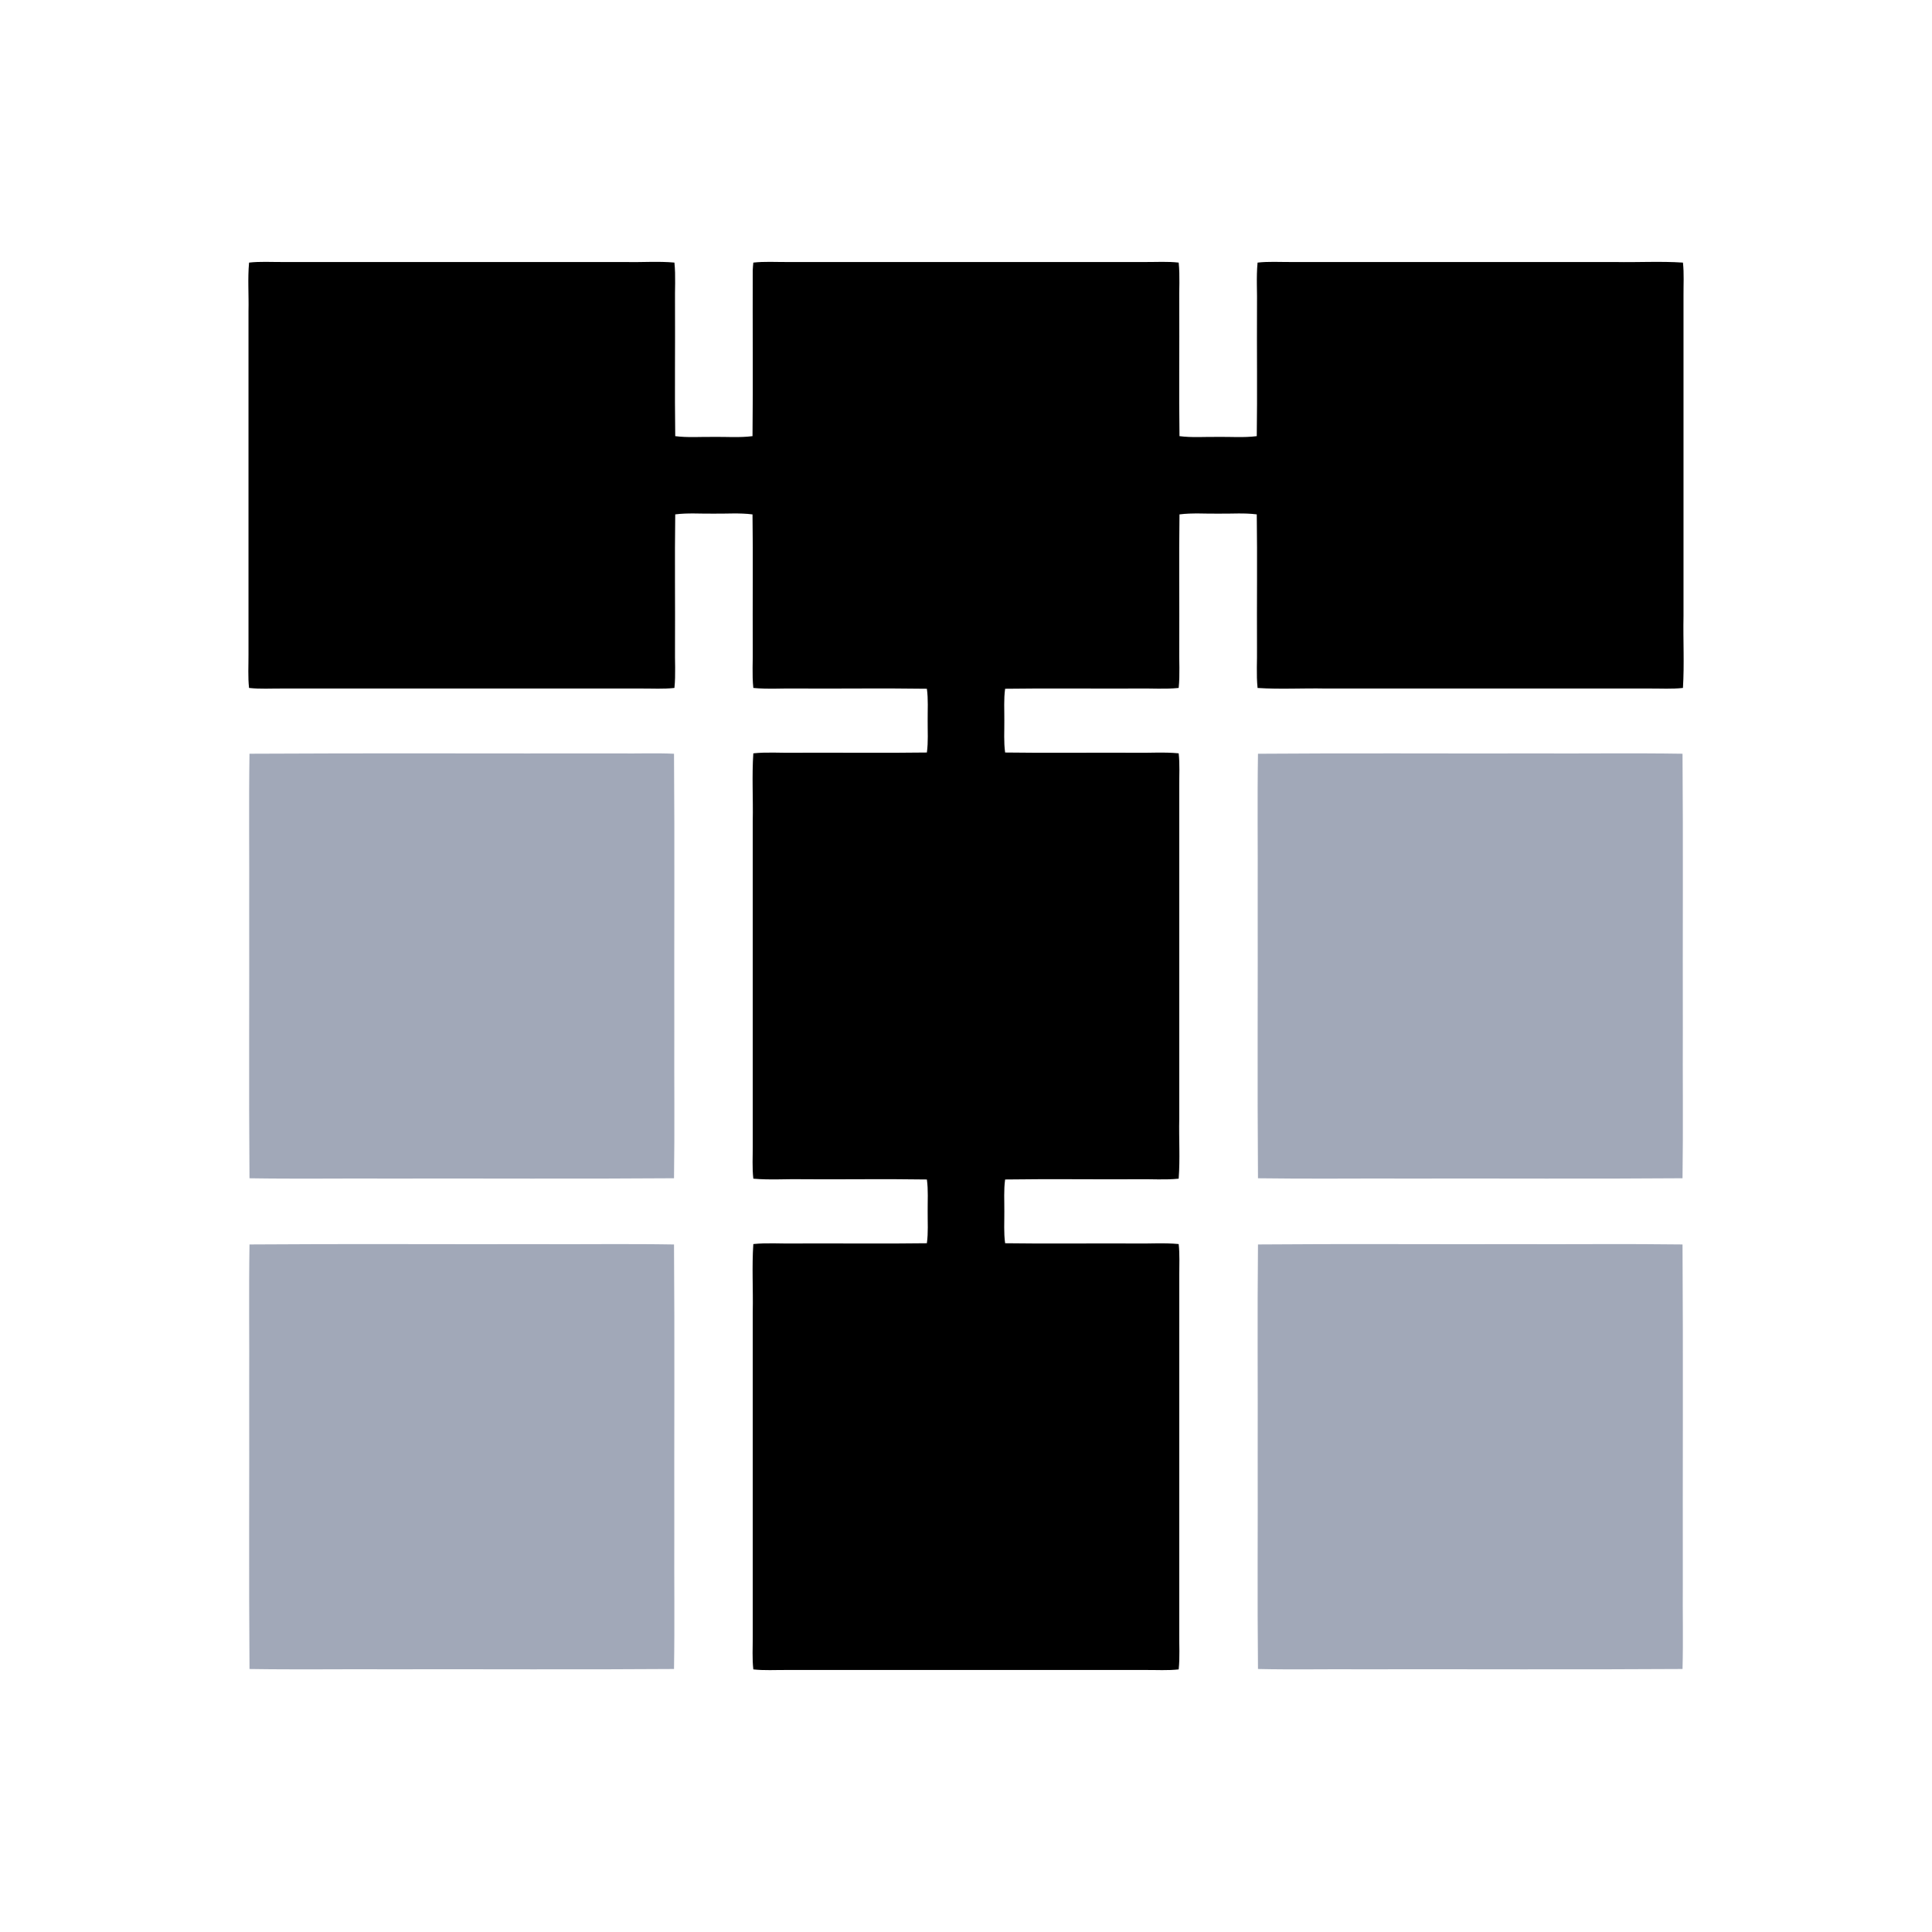
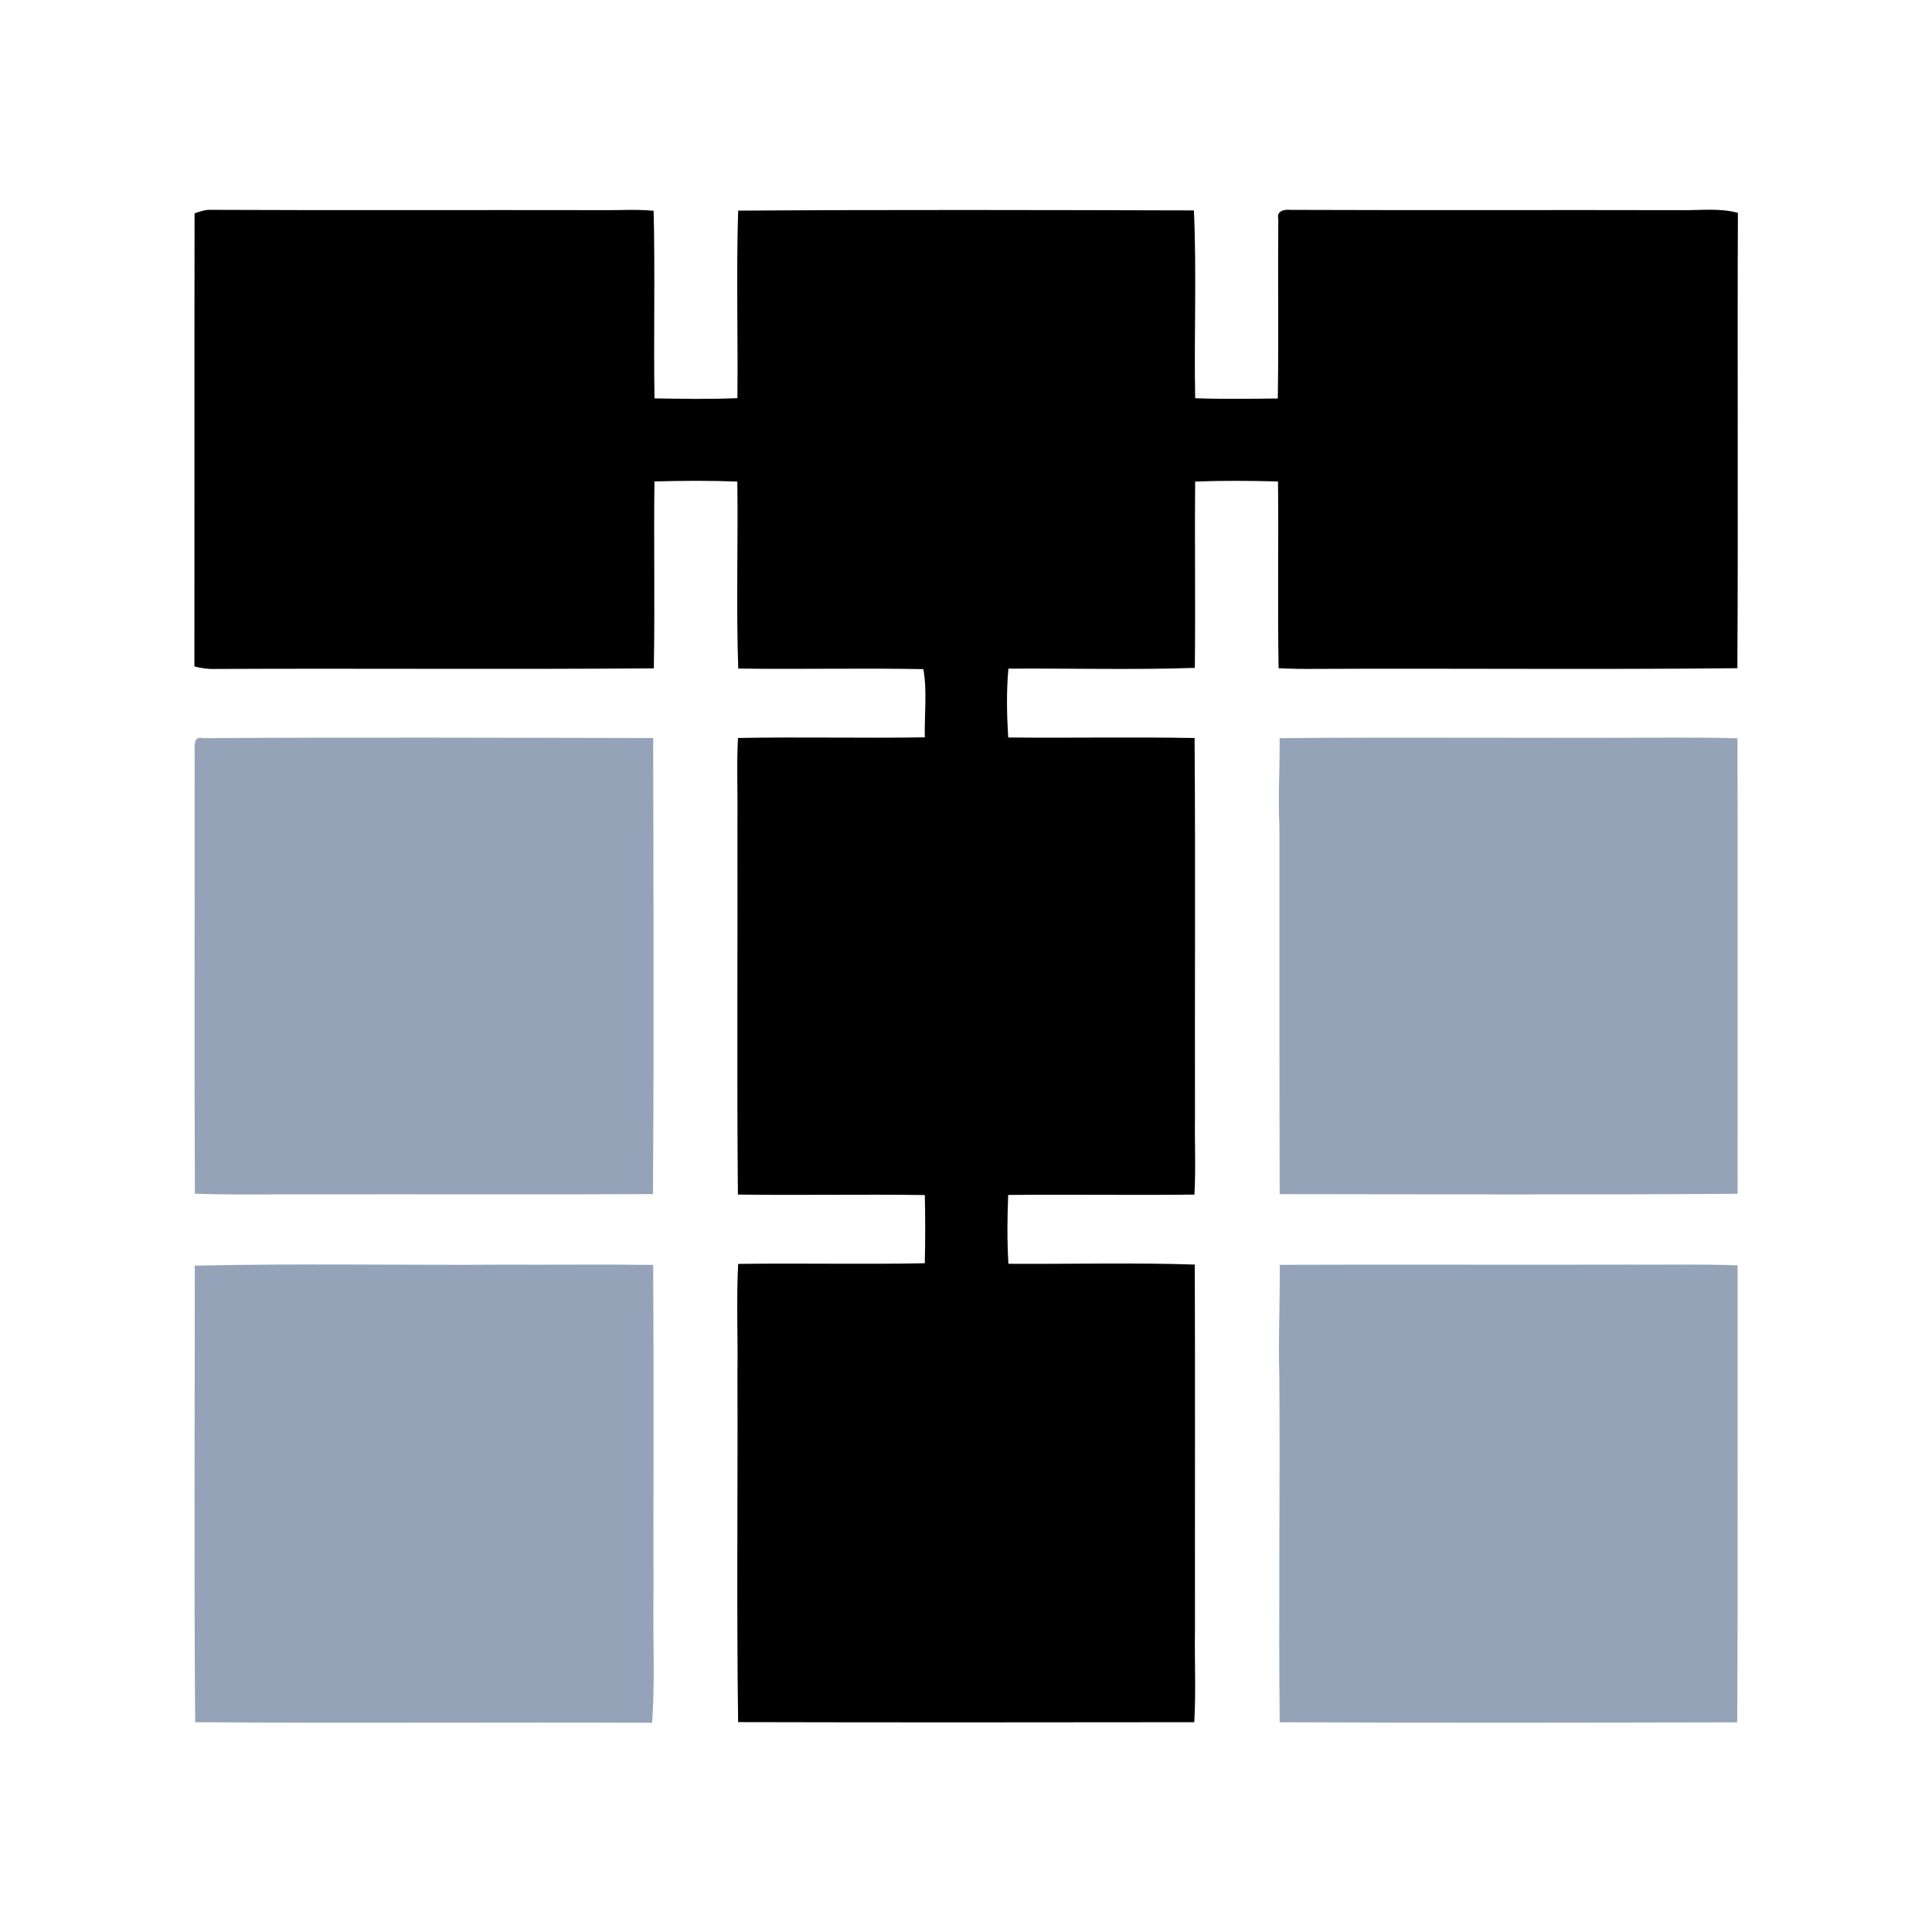
- <svg xmlns="http://www.w3.org/2000/svg" width="1000pt" height="1000pt" viewBox="0 0 1000 1000" version="1.1">
+ <svg xmlns="http://www.w3.org/2000/svg" width="512pt" height="512pt" viewBox="0 0 512 512" version="1.1">
+   <g id="#ffffffff">
+ </g>
  <g id="#000000ff">
-     <path fill="#000000" opacity="1.00" d=" M 128.92 135.92 C 134.59 135.28 140.31 135.65 146.00 135.62 C 205.33 135.62 264.67 135.62 324.00 135.62 C 332.36 135.82 340.74 135.15 349.08 135.91 C 349.80 142.92 349.25 149.97 349.38 157.00 C 349.50 179.92 349.18 202.85 349.50 225.75 C 355.97 226.59 362.50 226.05 369.00 226.14 C 375.83 226.02 382.70 226.62 389.50 225.75 C 389.81 197.18 389.51 168.57 389.61 139.98 C 389.67 138.62 389.78 137.27 389.92 135.92 C 395.59 135.28 401.30 135.65 407.00 135.62 C 469.00 135.62 531.00 135.62 593.00 135.62 C 598.69 135.65 604.41 135.28 610.08 135.92 C 610.80 142.92 610.25 149.97 610.38 157.00 C 610.50 179.92 610.18 202.85 610.50 225.75 C 616.97 226.59 623.50 226.05 630.00 226.14 C 636.83 226.02 643.70 226.62 650.50 225.75 C 650.82 203.51 650.50 181.25 650.62 159.00 C 650.79 151.31 650.17 143.59 650.92 135.92 C 656.59 135.28 662.30 135.65 668.00 135.62 C 724.00 135.62 780.00 135.62 836.00 135.62 C 847.69 135.86 859.41 135.14 871.09 135.92 C 871.71 141.59 871.34 147.30 871.38 153.00 C 871.38 208.33 871.38 263.66 871.38 319.00 C 871.14 331.36 871.85 343.74 871.09 356.08 C 865.41 356.71 859.69 356.35 854.00 356.38 C 798.00 356.38 742.00 356.38 686.00 356.38 C 674.31 356.14 662.59 356.86 650.92 356.09 C 650.19 349.08 650.75 342.03 650.62 335.00 C 650.50 312.08 650.82 289.15 650.50 266.24 C 644.03 265.41 637.50 265.95 631.00 265.86 C 624.17 265.98 617.30 265.38 610.50 266.25 C 610.18 289.15 610.50 312.08 610.38 335.00 C 610.25 342.03 610.80 349.07 610.08 356.08 C 603.08 356.80 596.03 356.25 589.00 356.38 C 566.08 356.50 543.15 356.18 520.25 356.50 C 519.49 361.97 519.89 367.50 519.84 373.00 C 519.89 378.50 519.49 384.03 520.25 389.50 C 542.49 389.82 564.75 389.50 587.00 389.62 C 594.69 389.79 602.41 389.17 610.08 389.92 C 610.71 395.59 610.34 401.30 610.38 407.00 C 610.38 464.33 610.38 521.67 610.38 579.00 C 610.15 589.36 610.86 599.74 610.08 610.08 C 603.08 610.80 596.03 610.25 589.00 610.38 C 566.08 610.50 543.15 610.17 520.25 610.50 C 519.49 615.97 519.89 621.50 519.84 627.00 C 519.89 632.50 519.49 638.03 520.25 643.50 C 542.49 643.82 564.75 643.50 587.00 643.62 C 594.69 643.79 602.41 643.17 610.08 643.92 C 610.68 649.26 610.37 654.64 610.39 660.00 C 610.37 721.67 610.39 783.33 610.38 845.00 C 610.29 851.36 610.76 857.74 610.08 864.08 C 604.41 864.71 598.69 864.34 593.00 864.38 C 531.00 864.38 469.00 864.38 407.00 864.38 C 401.30 864.34 395.59 864.71 389.92 864.08 C 389.28 858.41 389.65 852.69 389.62 847.00 C 389.62 791.00 389.62 735.00 389.62 679.00 C 389.86 667.31 389.14 655.59 389.92 643.92 C 396.92 643.19 403.97 643.75 411.00 643.62 C 433.92 643.50 456.85 643.82 479.75 643.50 C 480.51 638.03 480.11 632.50 480.16 627.00 C 480.11 621.50 480.51 615.97 479.75 610.50 C 458.51 610.17 437.25 610.50 416.00 610.38 C 407.31 610.17 398.59 610.86 389.92 610.08 C 389.28 604.41 389.65 598.69 389.62 593.00 C 389.62 537.00 389.62 481.00 389.62 425.00 C 389.86 413.31 389.14 401.59 389.92 389.92 C 396.92 389.19 403.97 389.75 411.00 389.62 C 433.91 389.50 456.84 389.82 479.75 389.50 C 480.51 384.03 480.11 378.50 480.16 373.00 C 480.11 367.50 480.51 361.97 479.75 356.50 C 457.51 356.17 435.25 356.50 413.00 356.38 C 405.31 356.21 397.59 356.83 389.92 356.08 C 389.19 349.07 389.75 342.02 389.62 335.00 C 389.50 312.08 389.82 289.15 389.50 266.25 C 382.70 265.38 375.83 265.97 369.00 265.86 C 362.50 265.94 355.97 265.41 349.50 266.24 C 349.18 289.15 349.50 312.08 349.38 335.00 C 349.25 342.02 349.80 349.07 349.08 356.08 C 343.41 356.71 337.69 356.35 332.00 356.38 C 270.00 356.38 208.00 356.38 146.00 356.38 C 140.30 356.34 134.59 356.72 128.91 356.08 C 128.28 350.41 128.65 344.69 128.62 339.00 C 128.62 279.67 128.62 220.33 128.62 161.00 C 128.82 152.64 128.15 144.25 128.92 135.92 Z" />
+     <path fill="#000000" opacity="1.00" d=" M 51.56 56.54 C 52.99 56.04 54.45 55.53 55.99 55.61 C 90.33 55.77 124.66 55.62 158.99 55.69 C 163.74 55.77 168.49 55.40 173.22 55.86 C 173.63 72.42 173.18 89.00 173.45 105.57 C 180.77 105.70 188.10 105.82 195.42 105.51 C 195.59 88.95 195.10 72.37 195.62 55.82 C 235.87 55.55 276.15 55.66 316.40 55.76 C 317.14 72.32 316.42 88.95 316.73 105.53 C 324.02 105.80 331.33 105.68 338.63 105.60 C 338.88 89.71 338.63 73.81 338.76 57.92 C 338.23 55.84 340.54 55.44 341.99 55.62 C 376.65 55.76 411.32 55.61 445.99 55.70 C 450.84 55.74 455.80 55.11 460.56 56.40 C 460.39 96.62 460.66 136.85 460.42 177.08 C 422.62 177.48 384.81 177.08 347.01 177.27 C 344.28 177.29 341.56 177.21 338.84 177.09 C 338.56 160.60 338.86 144.09 338.69 127.60 C 331.37 127.38 324.04 127.34 316.73 127.62 C 316.58 144.08 316.83 160.54 316.64 176.99 C 300.19 177.56 283.70 177.08 267.24 177.20 C 266.68 183.26 266.82 189.37 267.18 195.44 C 283.65 195.61 300.12 195.28 316.58 195.58 C 316.82 229.06 316.61 262.55 316.68 296.04 C 316.58 302.88 316.92 309.74 316.54 316.58 C 300.09 316.77 283.63 316.51 267.18 316.67 C 266.93 322.74 266.88 328.85 267.24 334.92 C 283.70 335.02 300.19 334.58 316.63 335.12 C 316.75 367.42 316.64 399.73 316.68 432.03 C 316.54 440.15 316.97 448.29 316.49 456.40 C 276.20 456.45 235.90 456.48 195.61 456.38 C 195.18 425.61 195.55 394.81 195.43 364.03 C 195.58 354.33 195.12 344.63 195.62 334.95 C 212.10 334.71 228.59 335.11 245.08 334.77 C 245.23 328.75 245.21 322.73 245.09 316.70 C 228.57 316.46 212.06 316.80 195.55 316.57 C 195.26 283.71 195.51 250.84 195.43 217.98 C 195.54 210.50 195.18 203.03 195.57 195.57 C 212.07 195.26 228.58 195.67 245.09 195.40 C 244.94 189.41 245.75 183.16 244.70 177.33 C 228.35 177.01 211.99 177.41 195.64 177.18 C 195.07 160.68 195.62 144.14 195.40 127.62 C 188.08 127.34 180.75 127.38 173.43 127.59 C 173.23 144.10 173.57 160.62 173.27 177.12 C 134.52 177.42 95.77 177.10 57.02 177.28 C 55.16 177.35 53.32 177.07 51.52 176.62 C 51.57 136.59 51.50 96.56 51.56 56.54 Z" />
  </g>
-   <g id="#a1a8b8ff">
-     <path fill="#a1a8b8" opacity="1.00" d=" M 129.13 390.13 C 192.75 389.76 256.38 390.08 320.00 389.97 C 329.62 390.12 339.25 389.69 348.87 390.14 C 349.24 438.08 348.91 486.04 349.02 534.00 C 348.91 559.28 349.25 584.58 348.87 609.86 C 299.59 610.24 250.29 609.91 201.00 610.02 C 177.05 609.90 153.08 610.26 129.13 609.87 C 128.76 563.25 129.09 516.62 128.98 470.00 C 129.09 443.38 128.74 416.75 129.13 390.13 Z" />
-     <path fill="#a1a8b8" opacity="1.00" d=" M 651.13 390.14 C 699.08 389.76 747.04 390.09 795.00 389.98 C 820.29 390.09 845.59 389.74 870.87 390.13 C 871.24 437.41 870.91 484.71 871.03 532.00 C 870.91 557.95 871.25 583.92 870.87 609.86 C 823.59 610.24 776.29 609.91 729.00 610.02 C 703.04 609.91 677.08 610.25 651.13 609.87 C 650.76 560.59 651.09 511.29 650.98 462.00 C 651.09 438.05 650.74 414.08 651.13 390.14 Z" />
-     <path fill="#a1a8b8" opacity="1.00" d=" M 129.14 644.13 C 178.75 643.76 228.38 644.08 278.00 643.98 C 301.62 644.10 325.25 643.74 348.87 644.14 C 349.24 694.08 348.92 744.05 349.02 794.00 C 348.90 817.29 349.26 840.59 348.87 863.87 C 299.59 864.24 250.29 863.91 201.00 864.02 C 177.05 863.90 153.08 864.26 129.14 863.87 C 128.76 815.25 129.09 766.62 128.98 718.00 C 129.10 693.38 128.74 668.75 129.14 644.13 Z" />
-     <path fill="#a1a8b8" opacity="1.00" d=" M 651.13 644.13 C 695.75 643.75 740.38 644.09 785.00 643.98 C 813.62 644.09 842.25 643.75 870.87 644.13 C 871.24 702.75 870.92 761.38 871.02 820.00 C 870.89 834.62 871.28 849.25 870.87 863.87 C 815.25 864.24 759.62 863.91 704.00 864.02 C 686.38 863.90 668.75 864.27 651.13 863.87 C 650.75 827.25 651.09 790.62 650.98 754.00 C 651.09 717.38 650.75 680.75 651.13 644.13 Z" />
+   <g id="#94a3b8ff">
+     <path fill="#94a3b8" opacity="1.00" d=" M 51.58 199.98 C 51.72 198.23 50.91 194.89 53.84 195.62 C 93.59 195.36 133.35 195.51 173.10 195.59 C 173.17 235.87 173.33 276.16 173.04 316.44 C 143.71 316.62 114.37 316.46 85.04 316.51 C 73.91 316.44 62.77 316.73 51.65 316.34 C 51.46 277.55 51.64 238.76 51.58 199.98 Z" />
+     <path fill="#94a3b8" opacity="1.00" d=" M 339.11 195.61 C 373.73 195.31 408.35 195.66 442.97 195.47 C 448.80 195.48 454.63 195.47 460.45 195.66 C 460.53 235.90 460.48 276.13 460.47 316.36 C 420.02 316.68 379.57 316.48 339.13 316.46 C 339.03 283.98 339.07 251.50 339.06 219.03 C 338.68 211.22 339.18 203.42 339.11 195.61 Z" />
+     <path fill="#94a3b8" opacity="1.00" d=" M 51.63 335.42 C 79.07 334.78 106.55 335.33 134.00 335.15 C 147.04 335.21 160.07 335.04 173.10 335.22 C 173.28 364.47 173.14 393.71 173.18 422.95 C 172.99 434.15 173.63 445.37 172.81 456.55 C 132.45 456.37 92.08 456.70 51.72 456.40 C 51.40 416.07 51.62 375.75 51.63 335.42 Z" />
+     <path fill="#94a3b8" opacity="1.00" d=" M 339.14 335.19 C 370.09 335.07 401.03 335.23 431.98 335.14 C 441.48 335.21 450.98 334.97 460.48 335.34 C 460.44 375.71 460.60 416.08 460.38 456.44 C 419.97 456.52 379.55 456.61 339.13 456.41 C 338.82 425.93 339.24 395.46 339.04 364.97 C 338.73 355.05 339.23 345.12 339.14 335.19 Z" />
  </g>
</svg>
